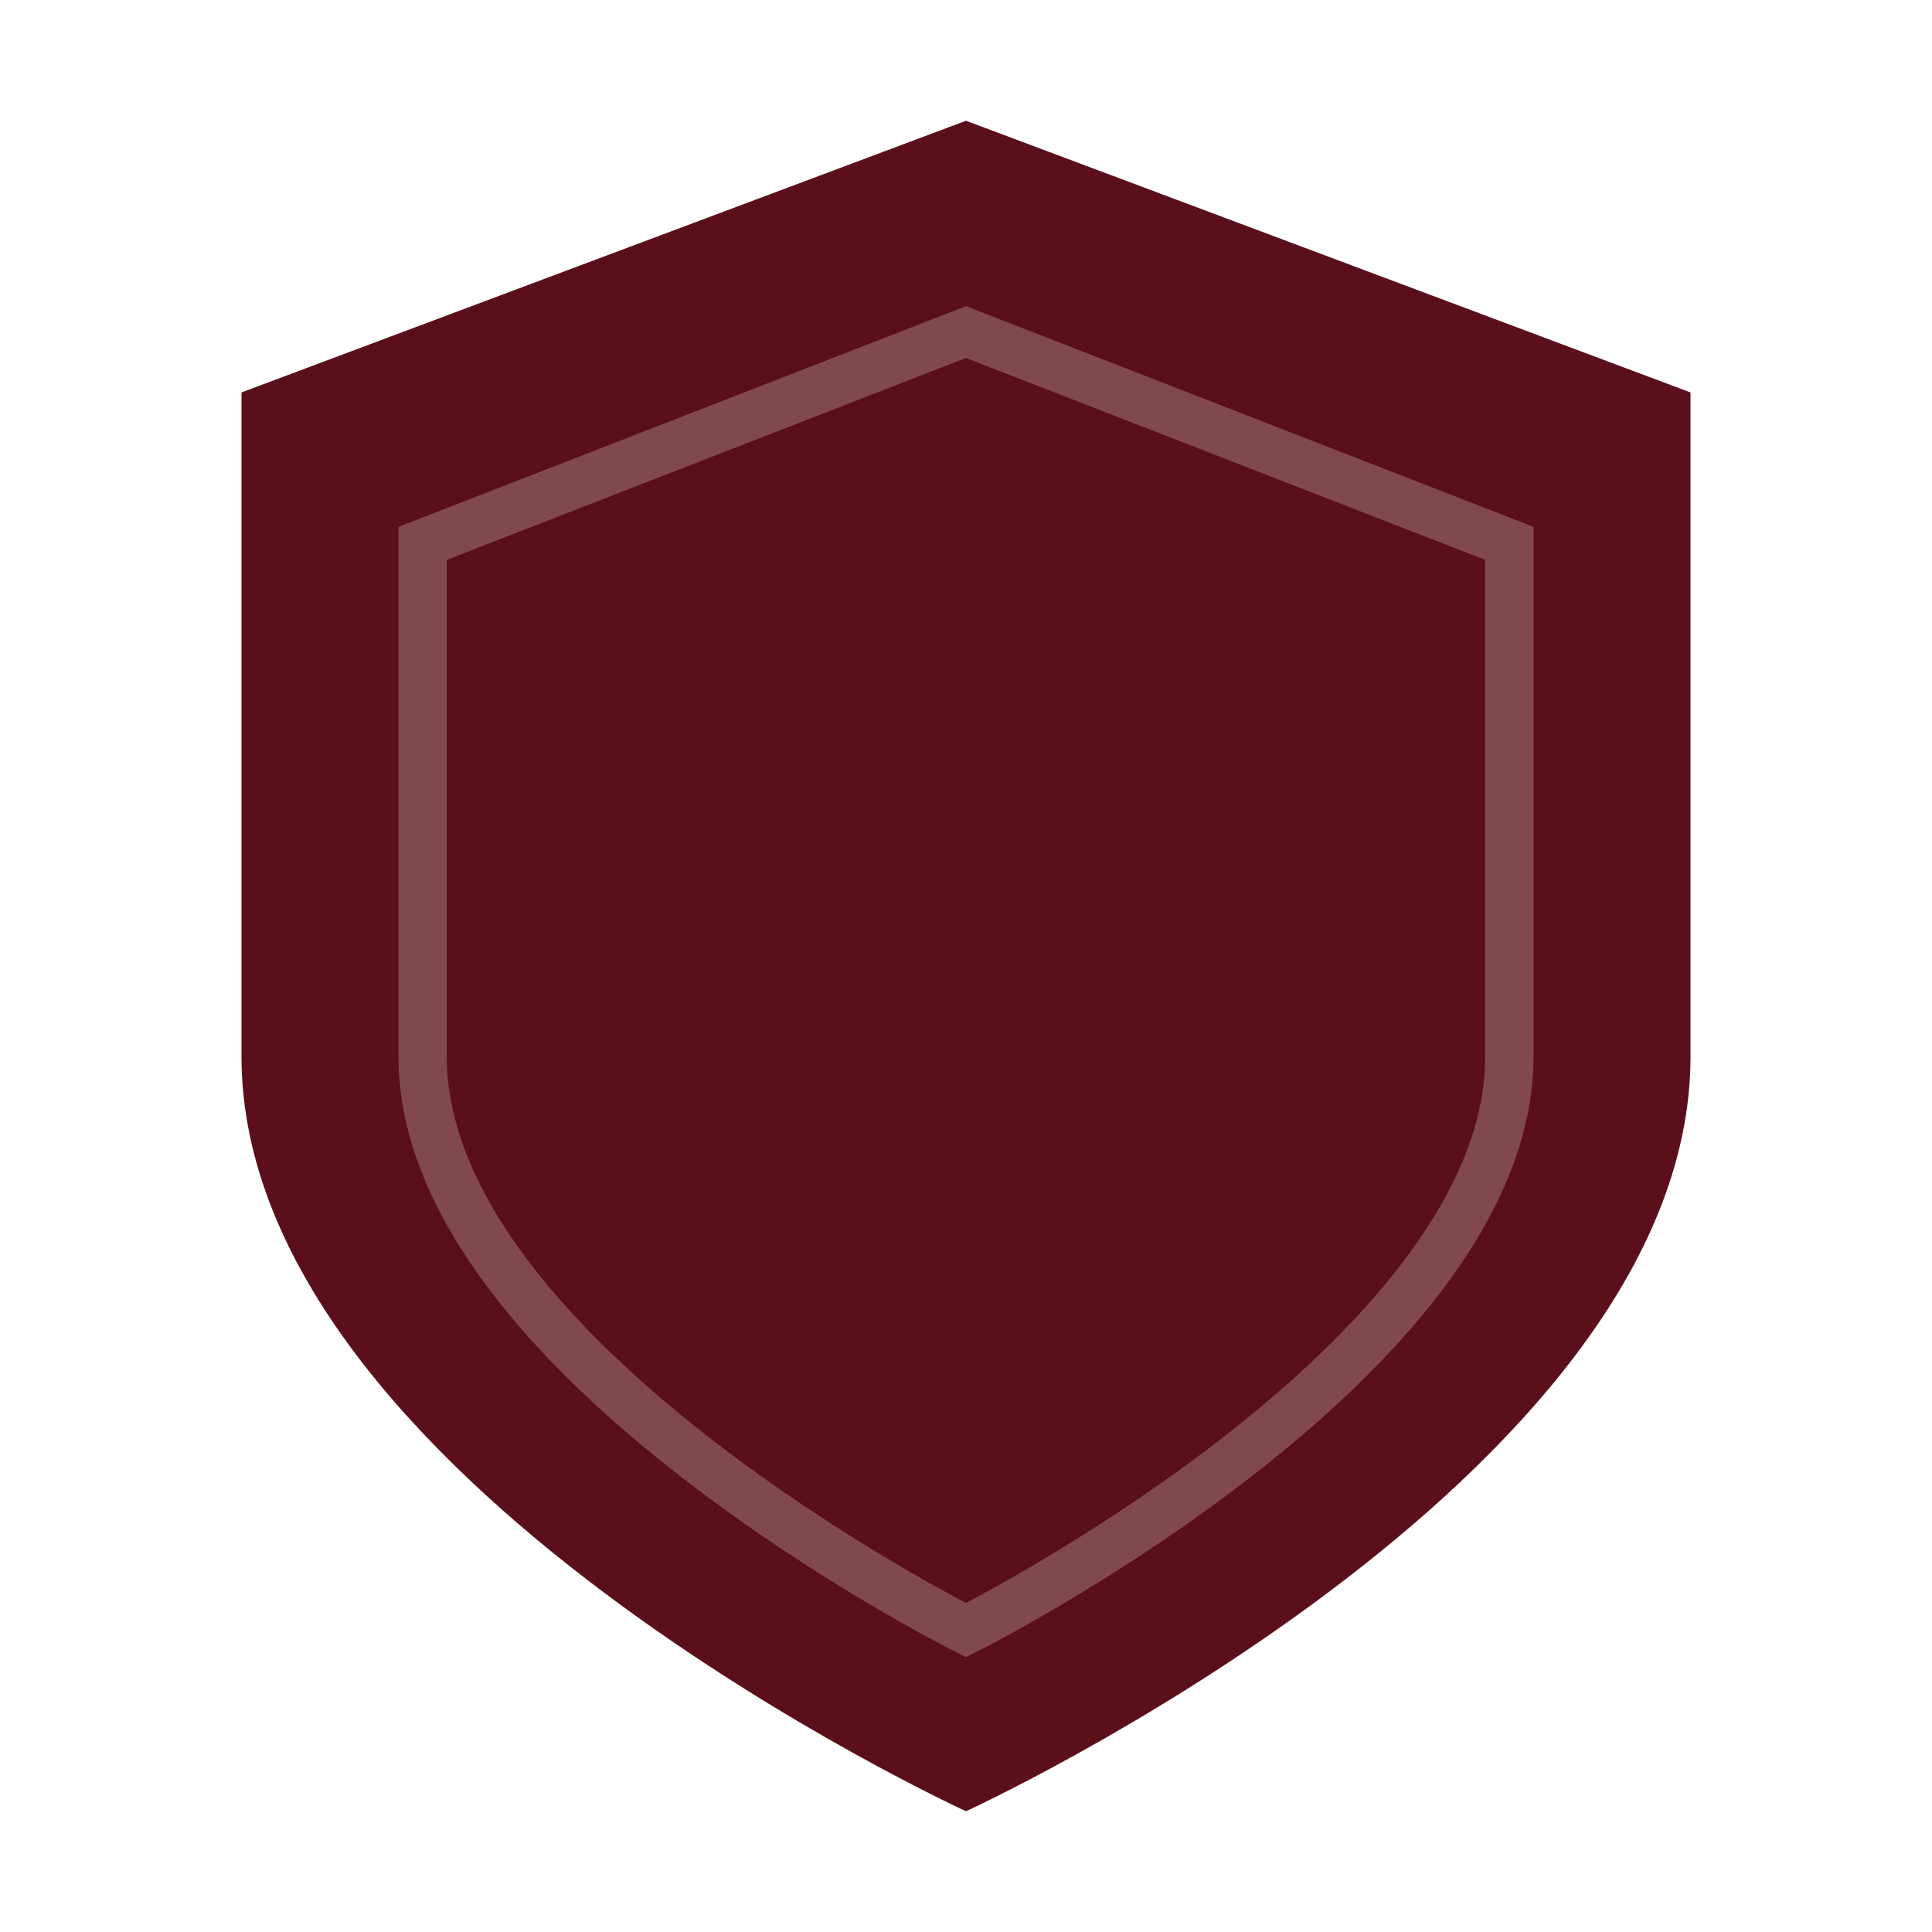
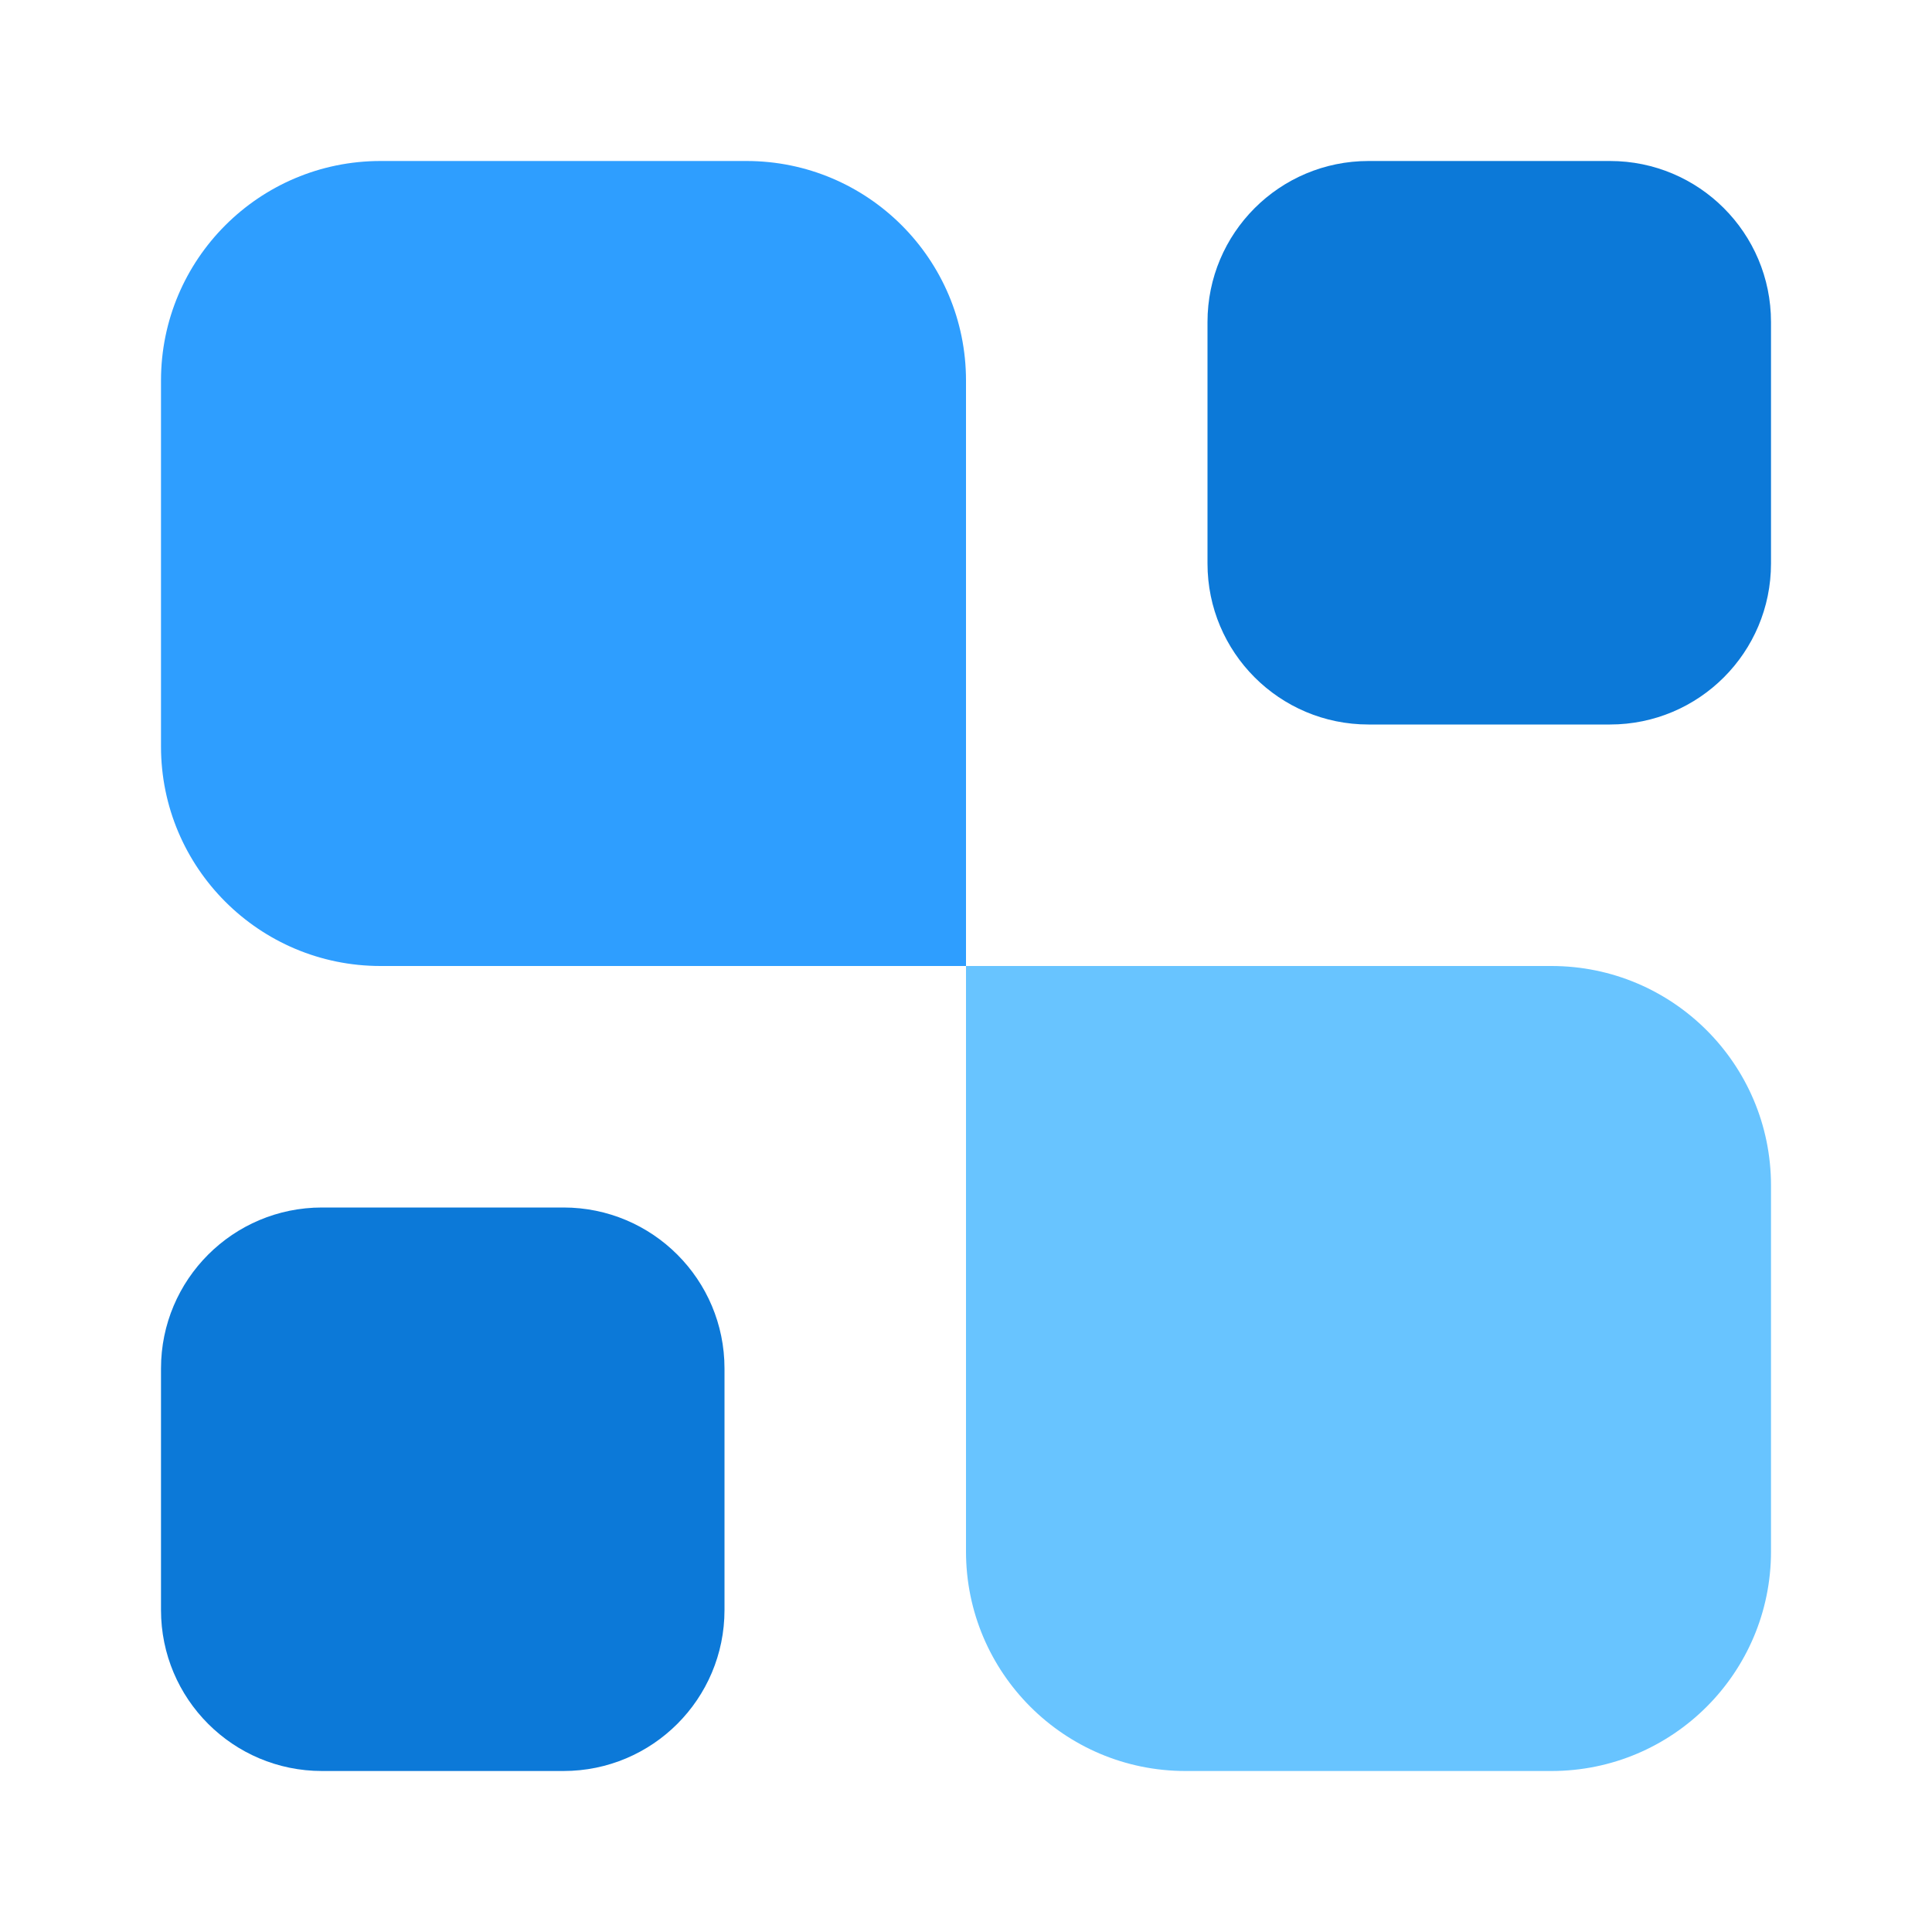
- <svg xmlns="http://www.w3.org/2000/svg" viewBox="0 0 32 32">
-   <path d="M16 2 L28 6.5 L28 17.5 C28 24.5 16 30 16 30 C16 30 4 24.5 4 17.5 L4 6.5 Z" fill="#5A0F1B" />
-   <path d="M16 5.5 L25 9 L25 17.5 C25 22.5 16 27 16 27 C16 27 7 22.5 7 17.5 L7 9 Z" fill="none" stroke="#F8F5EF" stroke-width="0.8" opacity="0.25" />
+ <svg xmlns="http://www.w3.org/2000/svg" width="24" height="24" viewBox="0 0 24 24" fill="none">
+   <path d="M22 19.273C22 20.779 20.779 22 19.273 22H14.727C13.221 22 12 20.779 12 19.273V12H19.273C20.779 12 22 13.221 22 14.727V19.273Z" fill="#68C4FF" />
+   <path d="M20 2C21.105 2 22 2.895 22 4V7C22 8.105 21.105 9 20 9H17C15.895 9 15 8.105 15 7V4C15 2.895 15.895 2 17 2H20Z" fill="#0C79D8" />
+   <path d="M7 15C8.105 15 9 15.895 9 17V20C9 21.105 8.105 22 7 22H4C2.895 22 2 21.105 2 20V17C2 15.895 2.895 15 4 15H7Z" fill="#0C79D8" />
+   <path d="M12 12H4.727C3.221 12 2 10.779 2 9.273V4.727C2 3.221 3.221 2 4.727 2H9.273C10.779 2 12 3.221 12 4.727V12Z" fill="#2E9EFF" />
</svg>
